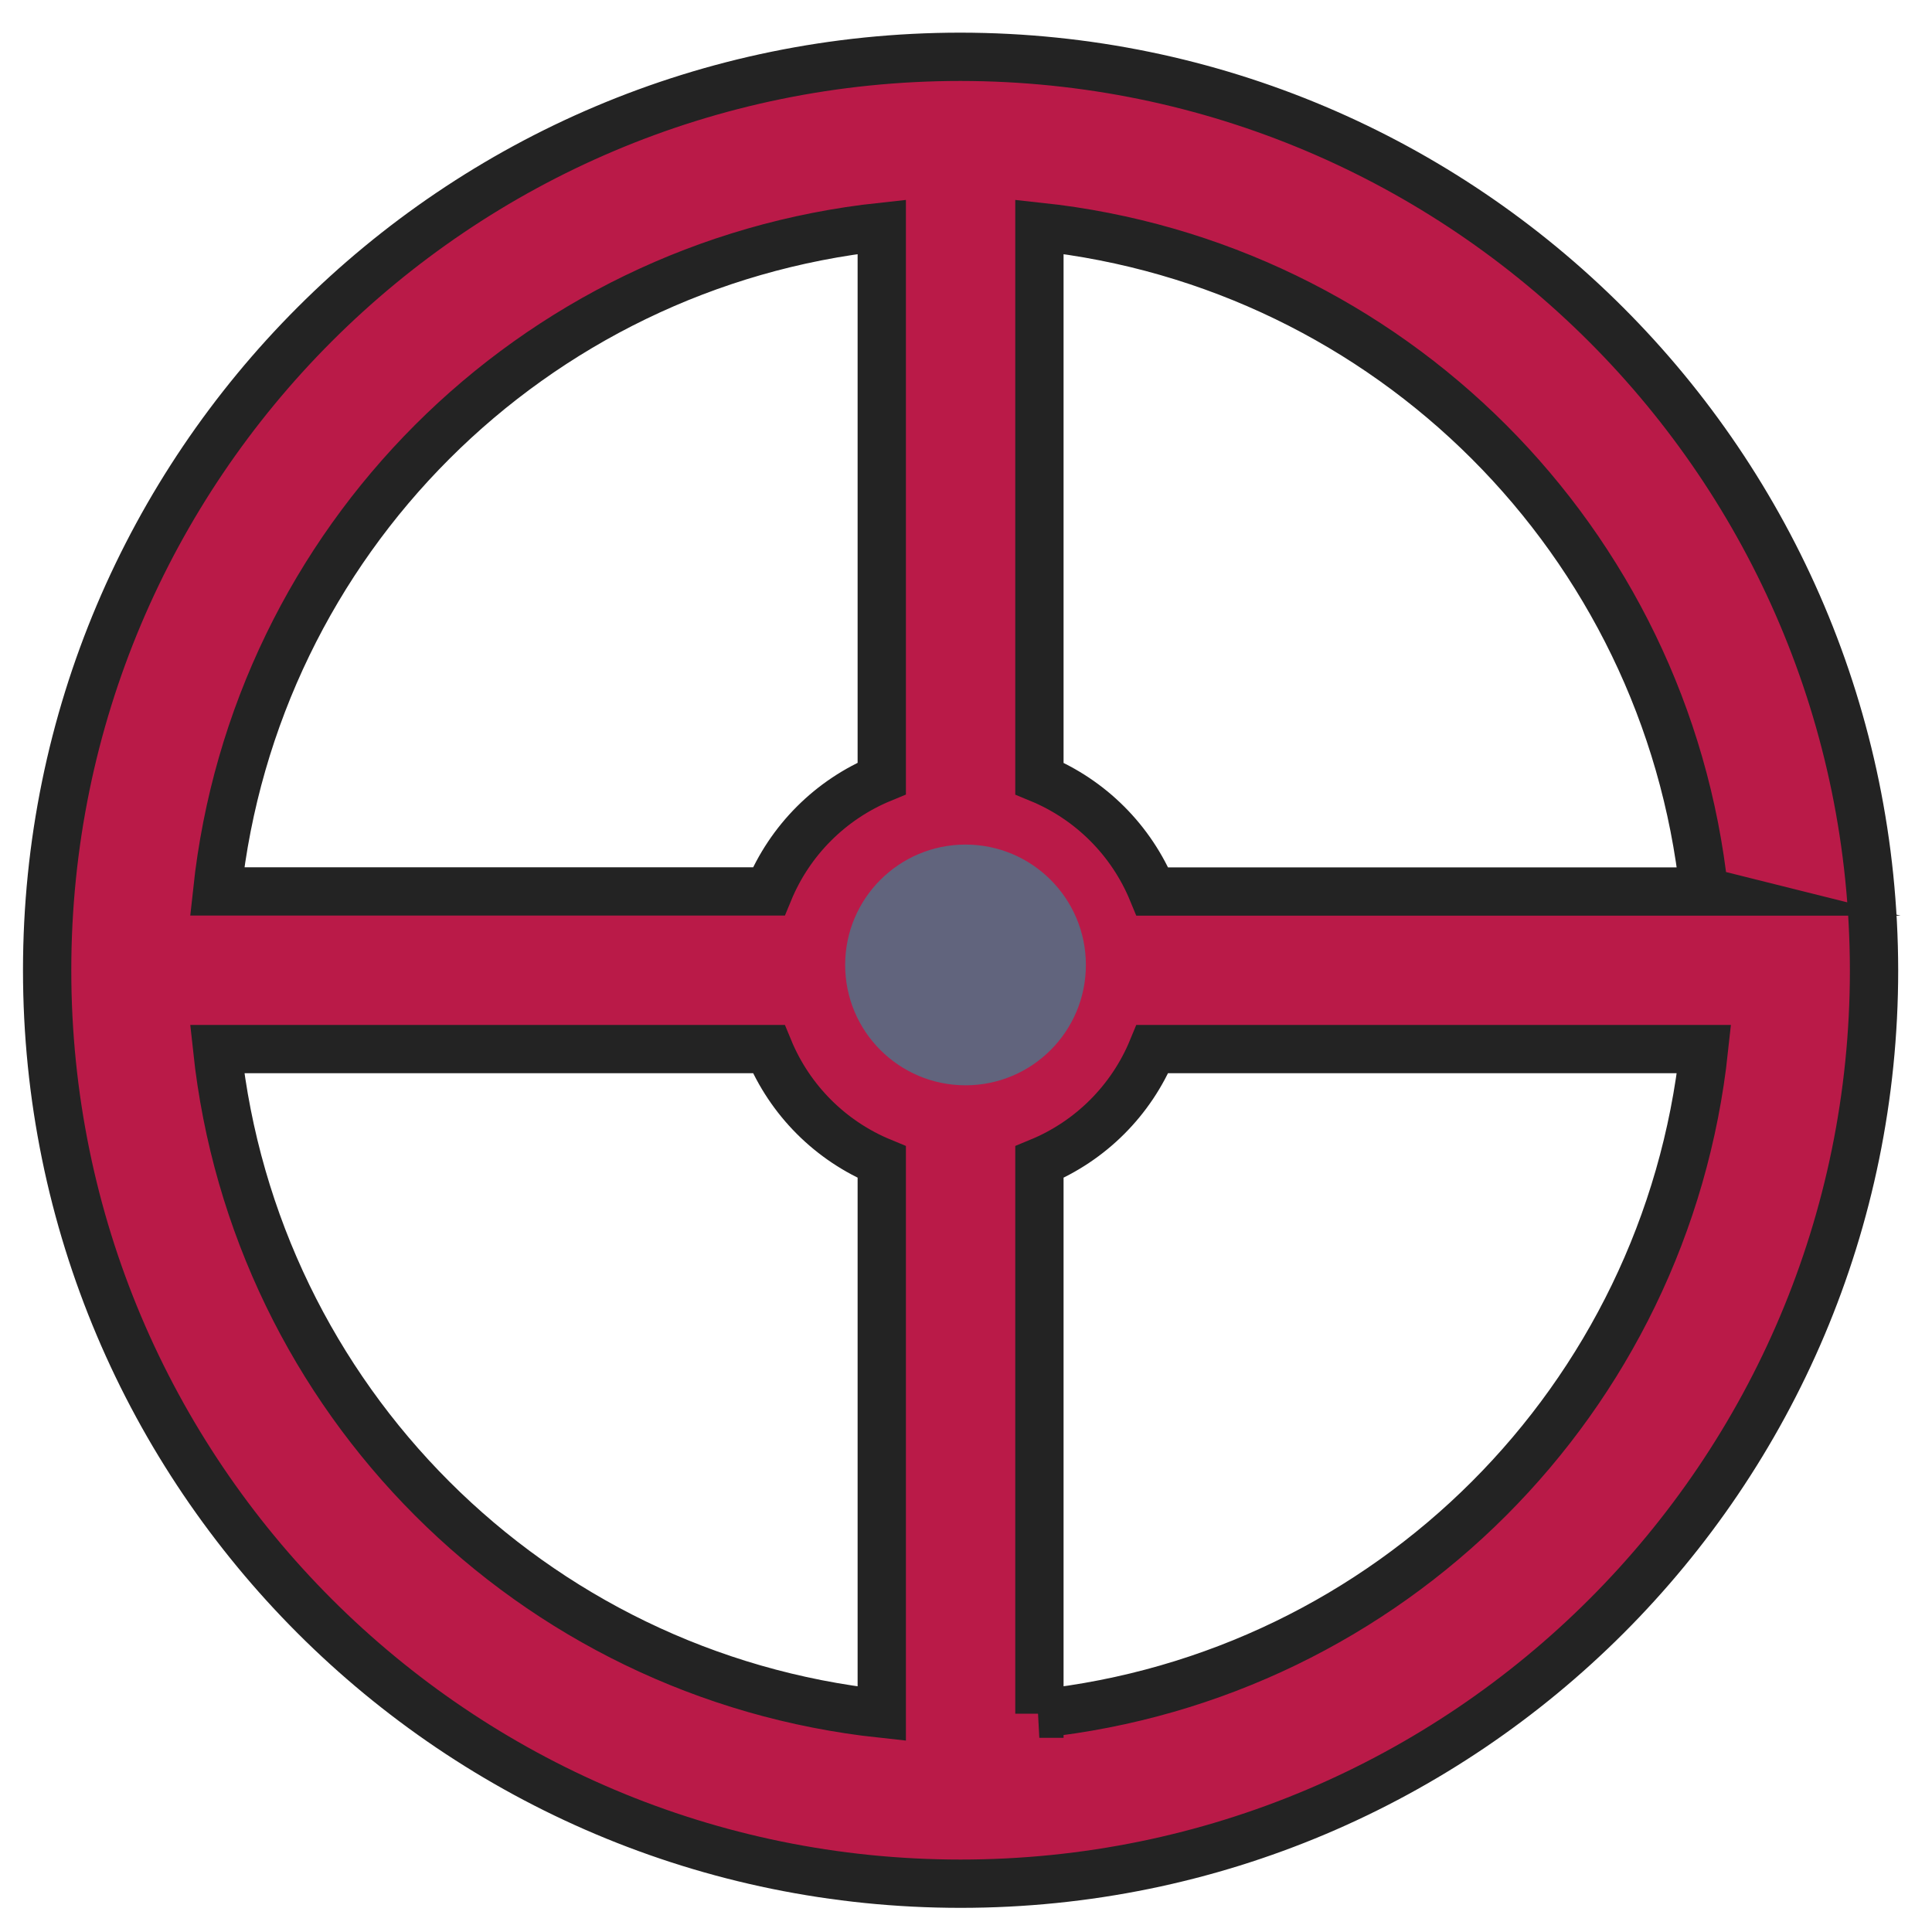
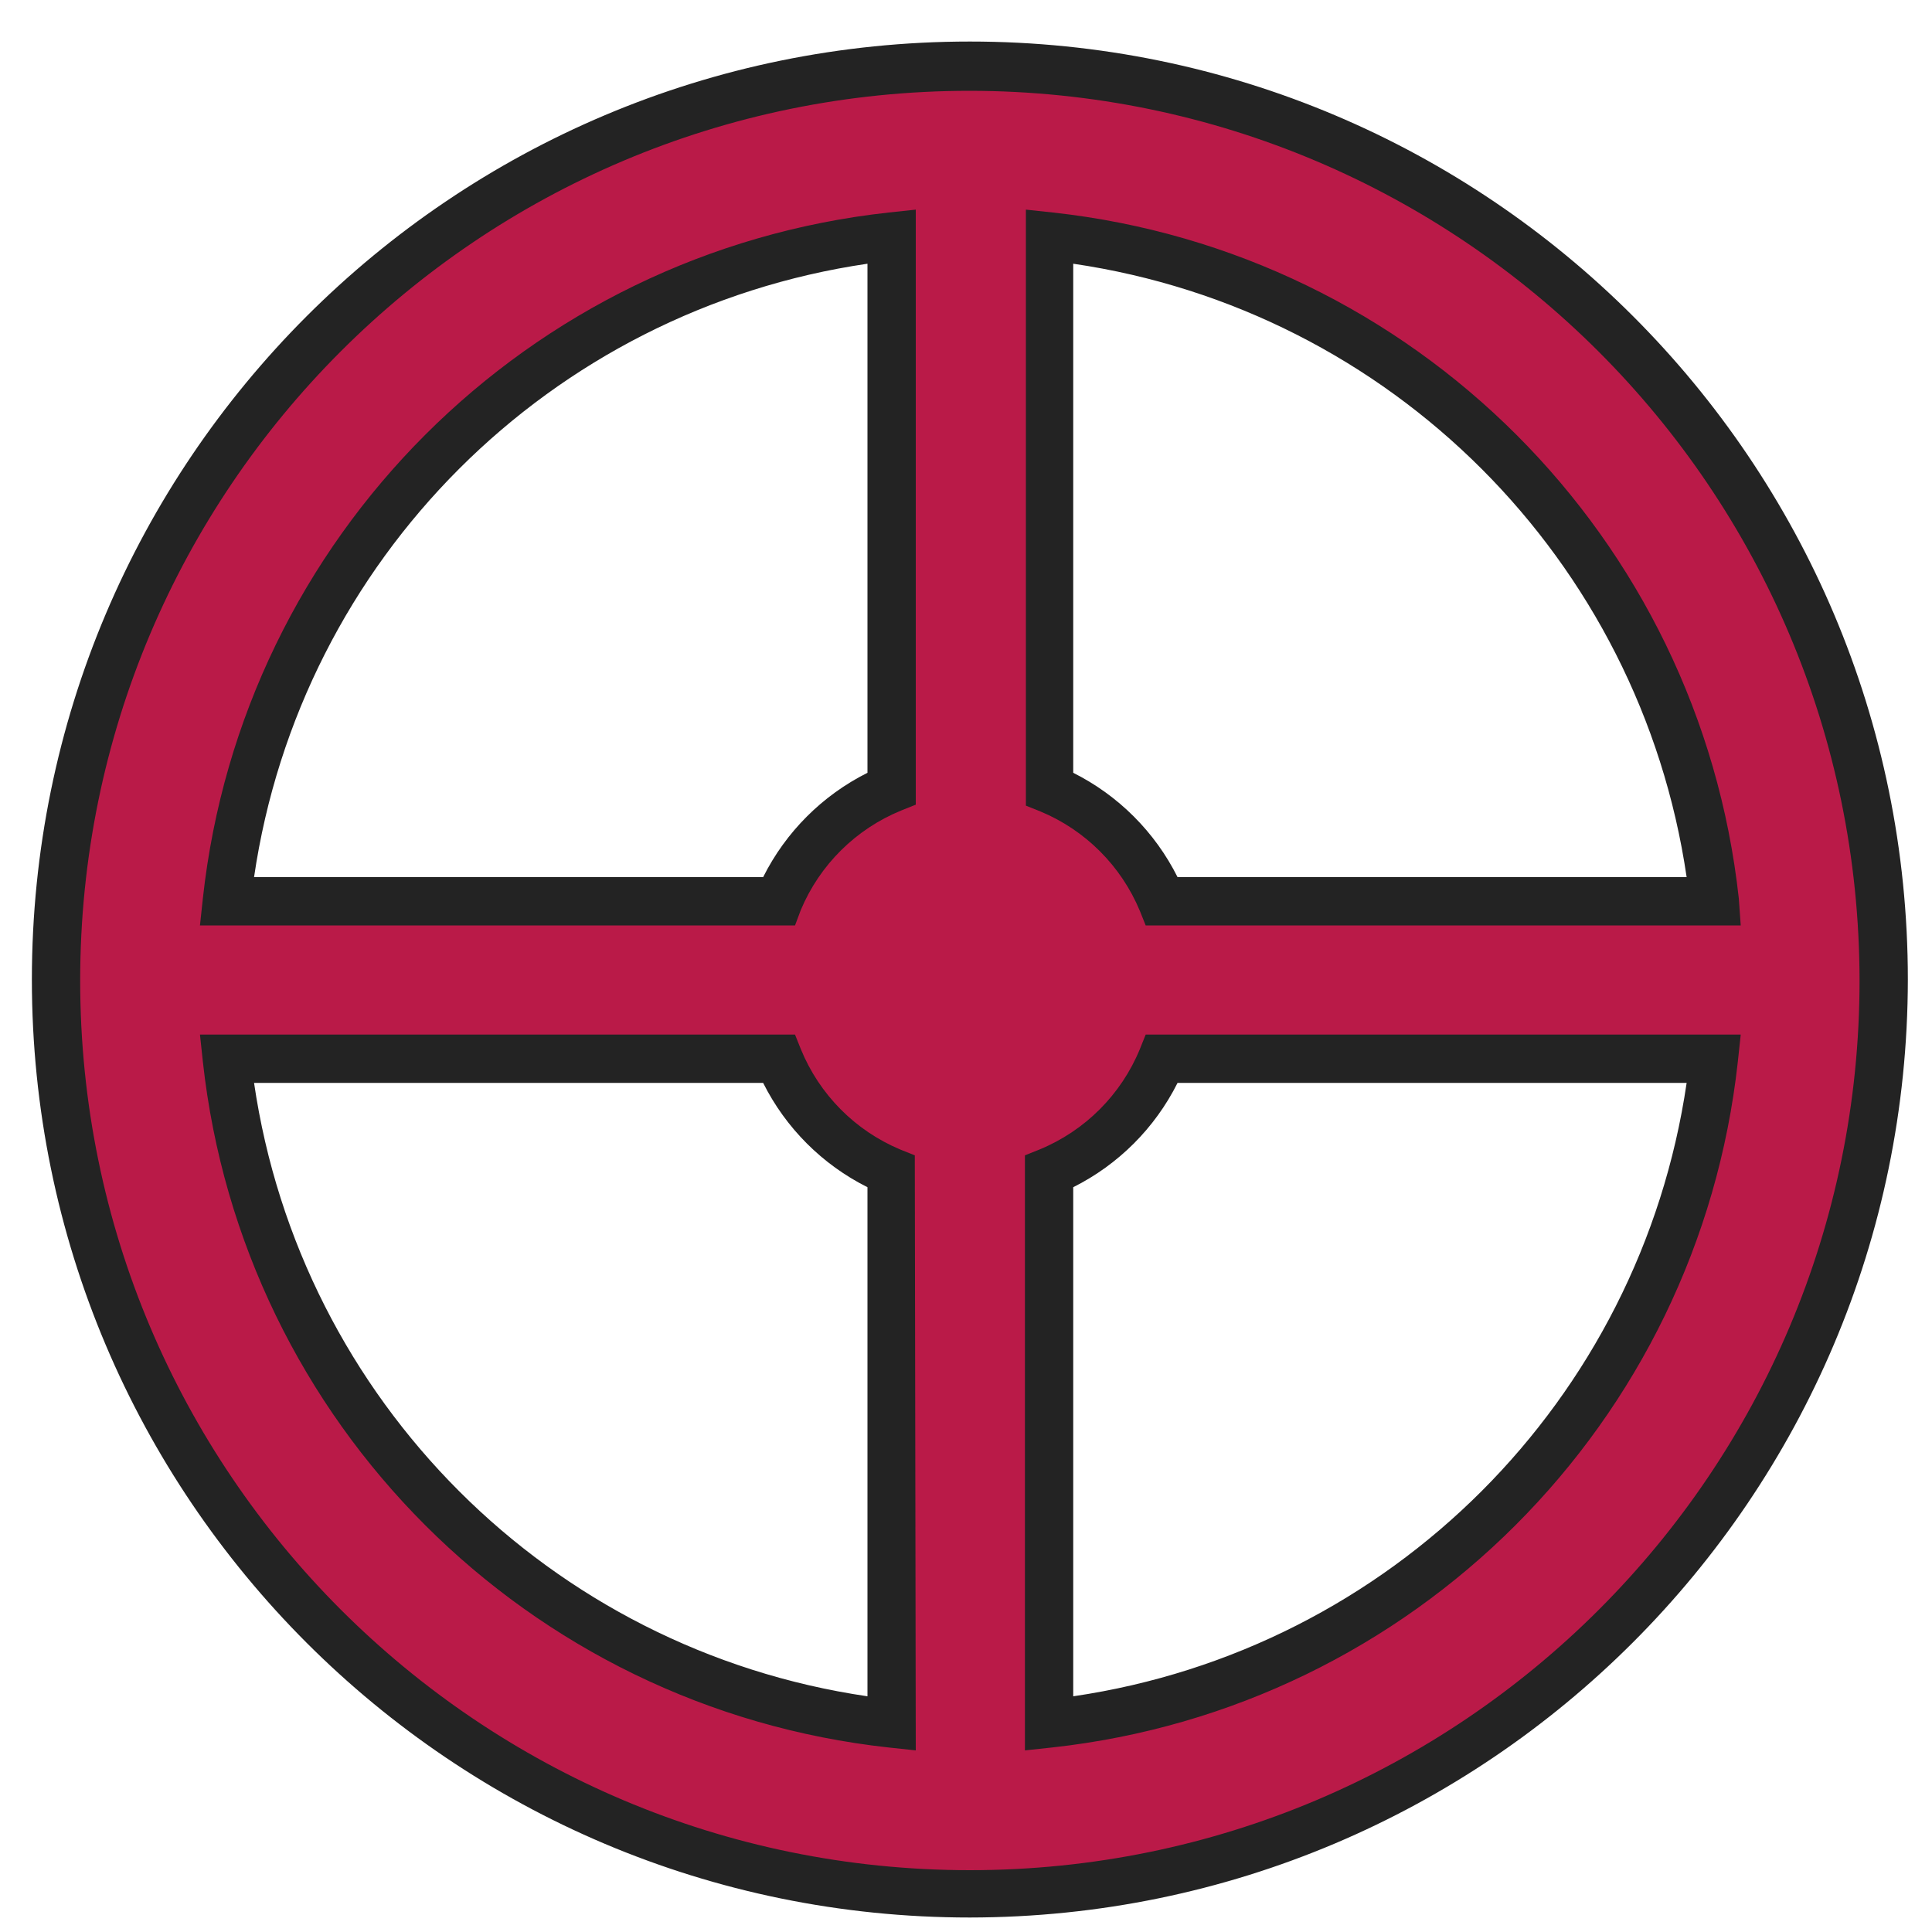
<svg xmlns="http://www.w3.org/2000/svg" viewBox="0 0 200 200">
  <defs>
-     <style>.cls-1{fill:none;stroke:#000;}.cls-1,.cls-2{stroke-miterlimit:10;stroke-width:5px;}.cls-2{fill:#ba1a48;stroke:#232323;}.cls-3{fill:#61647d;}</style>
+     <style>.cls-1{fill:#ba1a48;}.cls-2{fill:#232323;}</style>
  </defs>
  <g id="圖層_6" data-name="圖層 6">
-     <path class="cls-1" d="M98.58,175.91h0Z" />
-     <path class="cls-2" d="M99.44,5.88A94.56,94.56,0,1,0,194,100.44,94.67,94.67,0,0,0,99.44,5.88Zm77,86.41H119.3a21.53,21.53,0,0,0-11.7-11.7V23.48A77.53,77.53,0,0,1,176.4,92.28ZM91.28,23.48v57.1a21.53,21.53,0,0,0-11.7,11.7H22.48A77.53,77.53,0,0,1,91.28,23.48ZM22.48,108.6h57.1a21.53,21.53,0,0,0,11.7,11.7v57.1A77.53,77.53,0,0,1,22.48,108.6Zm85.12,68.8V120.3a21.53,21.53,0,0,0,11.7-11.7h57.1A77.53,77.53,0,0,1,107.59,177.4Z" />
-     <circle class="cls-3" cx="99.95" cy="99.89" r="12.46" />
+     <path class="cls-1" d="M100.4,6.9A94.6,94.6,0,1,0,195,101.4,94.7,94.7,0,0,0,100.4,6.9Zm77,86.4H120.3a21.5,21.5,0,0,0-11.7-11.7V24.5A77.5,77.5,0,0,1,177.4,93.3ZM92.3,24.5V81.6A21.5,21.5,0,0,0,80.6,93.3H23.5A77.5,77.5,0,0,1,92.3,24.5ZM23.5,109.6H80.6a21.5,21.5,0,0,0,11.7,11.7v57.1A77.5,77.5,0,0,1,23.5,109.6Zm85.1,68.8V121.3a21.5,21.5,0,0,0,11.7-11.7h57.1A77.5,77.5,0,0,1,108.6,178.4Z" />
+     <path class="cls-2" d="M100.4,198.5a97.1,97.1,0,1,1,97.1-97.1A97.2,97.2,0,0,1,100.4,198.5Zm0-189.1a92.1,92.1,0,1,0,92.1,92.1A92.2,92.2,0,0,0,100.4,9.4Zm5.7,171.8V119.6l1.5-.6A19.1,19.1,0,0,0,118,108.6l.6-1.5h61.6l-.3,2.8a80.2,80.2,0,0,1-71,71Zm5-58.3v52.7a75.2,75.2,0,0,0,63.5-63.5H121.9A24.2,24.2,0,0,1,111.1,122.9ZM94.8,181.2l-2.8-.3a80.2,80.2,0,0,1-71-71l-.3-2.8H82.3l.6,1.5A19.1,19.1,0,0,0,93.2,119l1.5.6ZM26.3,112.1a75.2,75.2,0,0,0,63.5,63.5V122.9A24.2,24.2,0,0,1,79,112.1ZM180.2,95.8H118.6l-.6-1.5a19.1,19.1,0,0,0-10.3-10.3l-1.5-.6V21.7l2.8.3a80.2,80.2,0,0,1,71,71Zm-58.3-5h52.7a75.2,75.2,0,0,0-63.5-63.5V80A24.2,24.2,0,0,1,121.9,90.8Zm-39.6,5H20.7L21,93A80.2,80.2,0,0,1,92,22l2.8-.3V83.3l-1.5.6A19.1,19.1,0,0,0,82.9,94.2Zm-55.9-5H79A24.2,24.2,0,0,1,89.8,80V27.3A75.2,75.2,0,0,0,26.3,90.8Z" />
  </g>
</svg>
